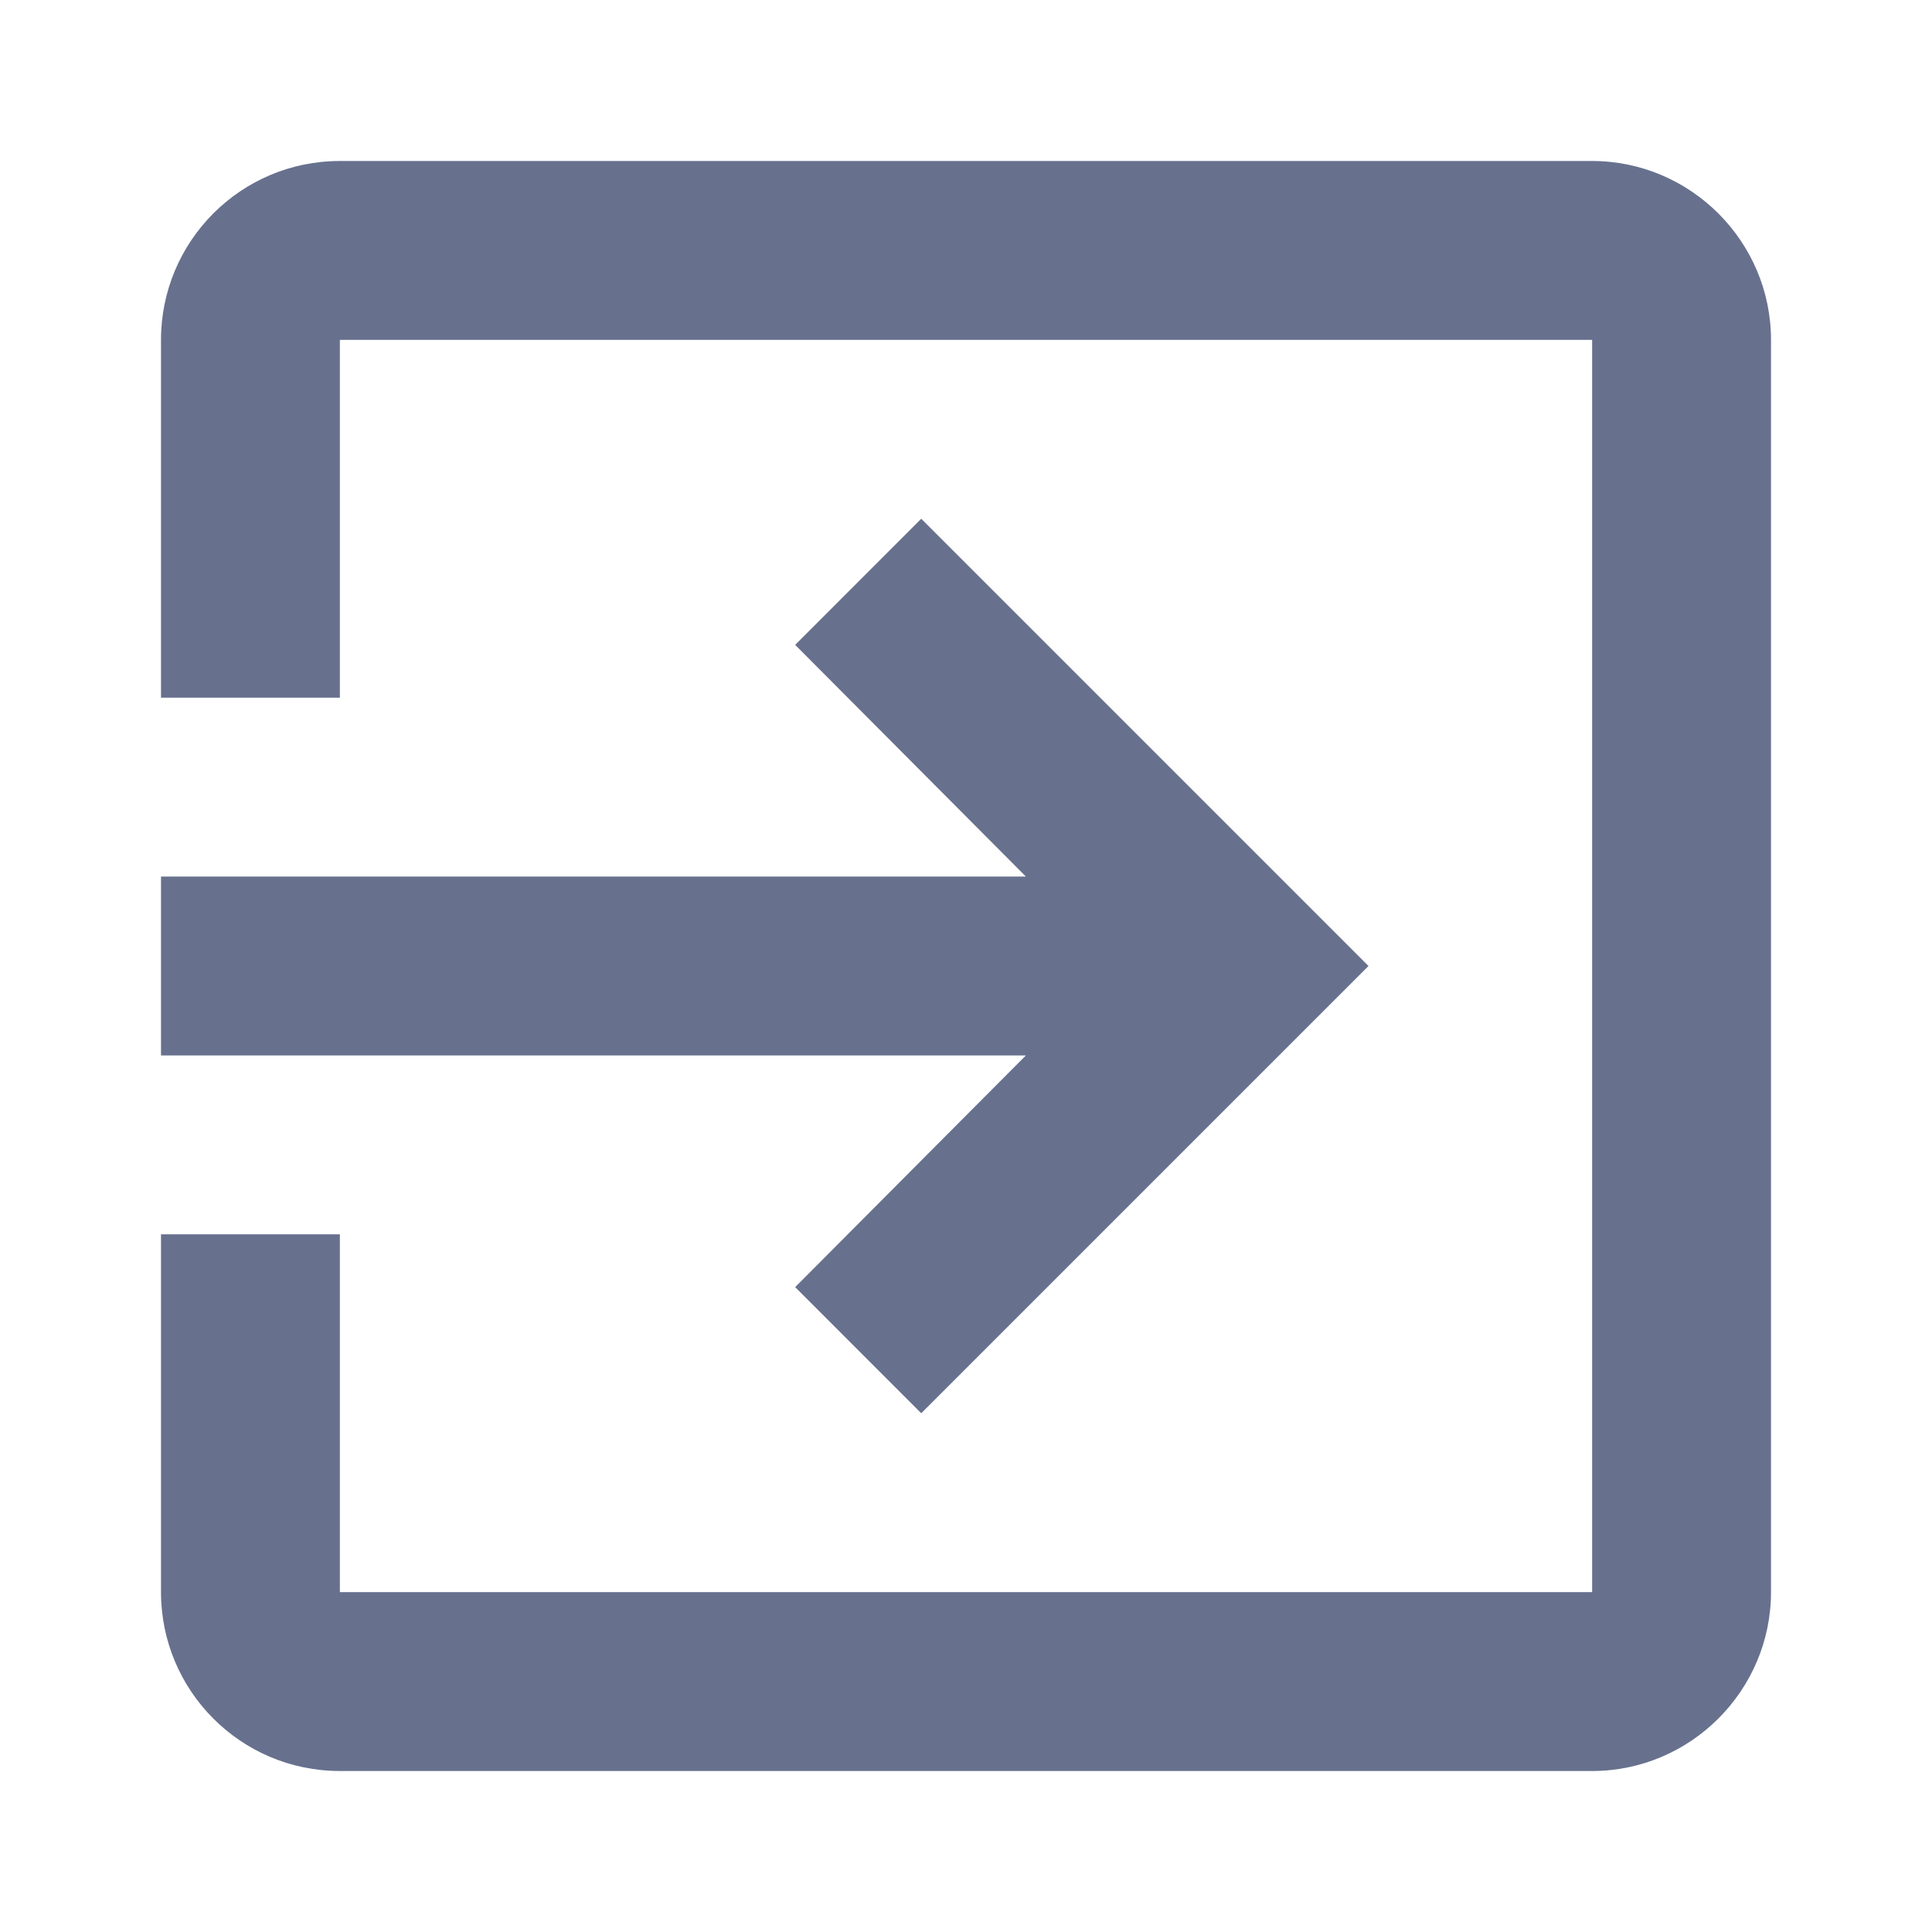
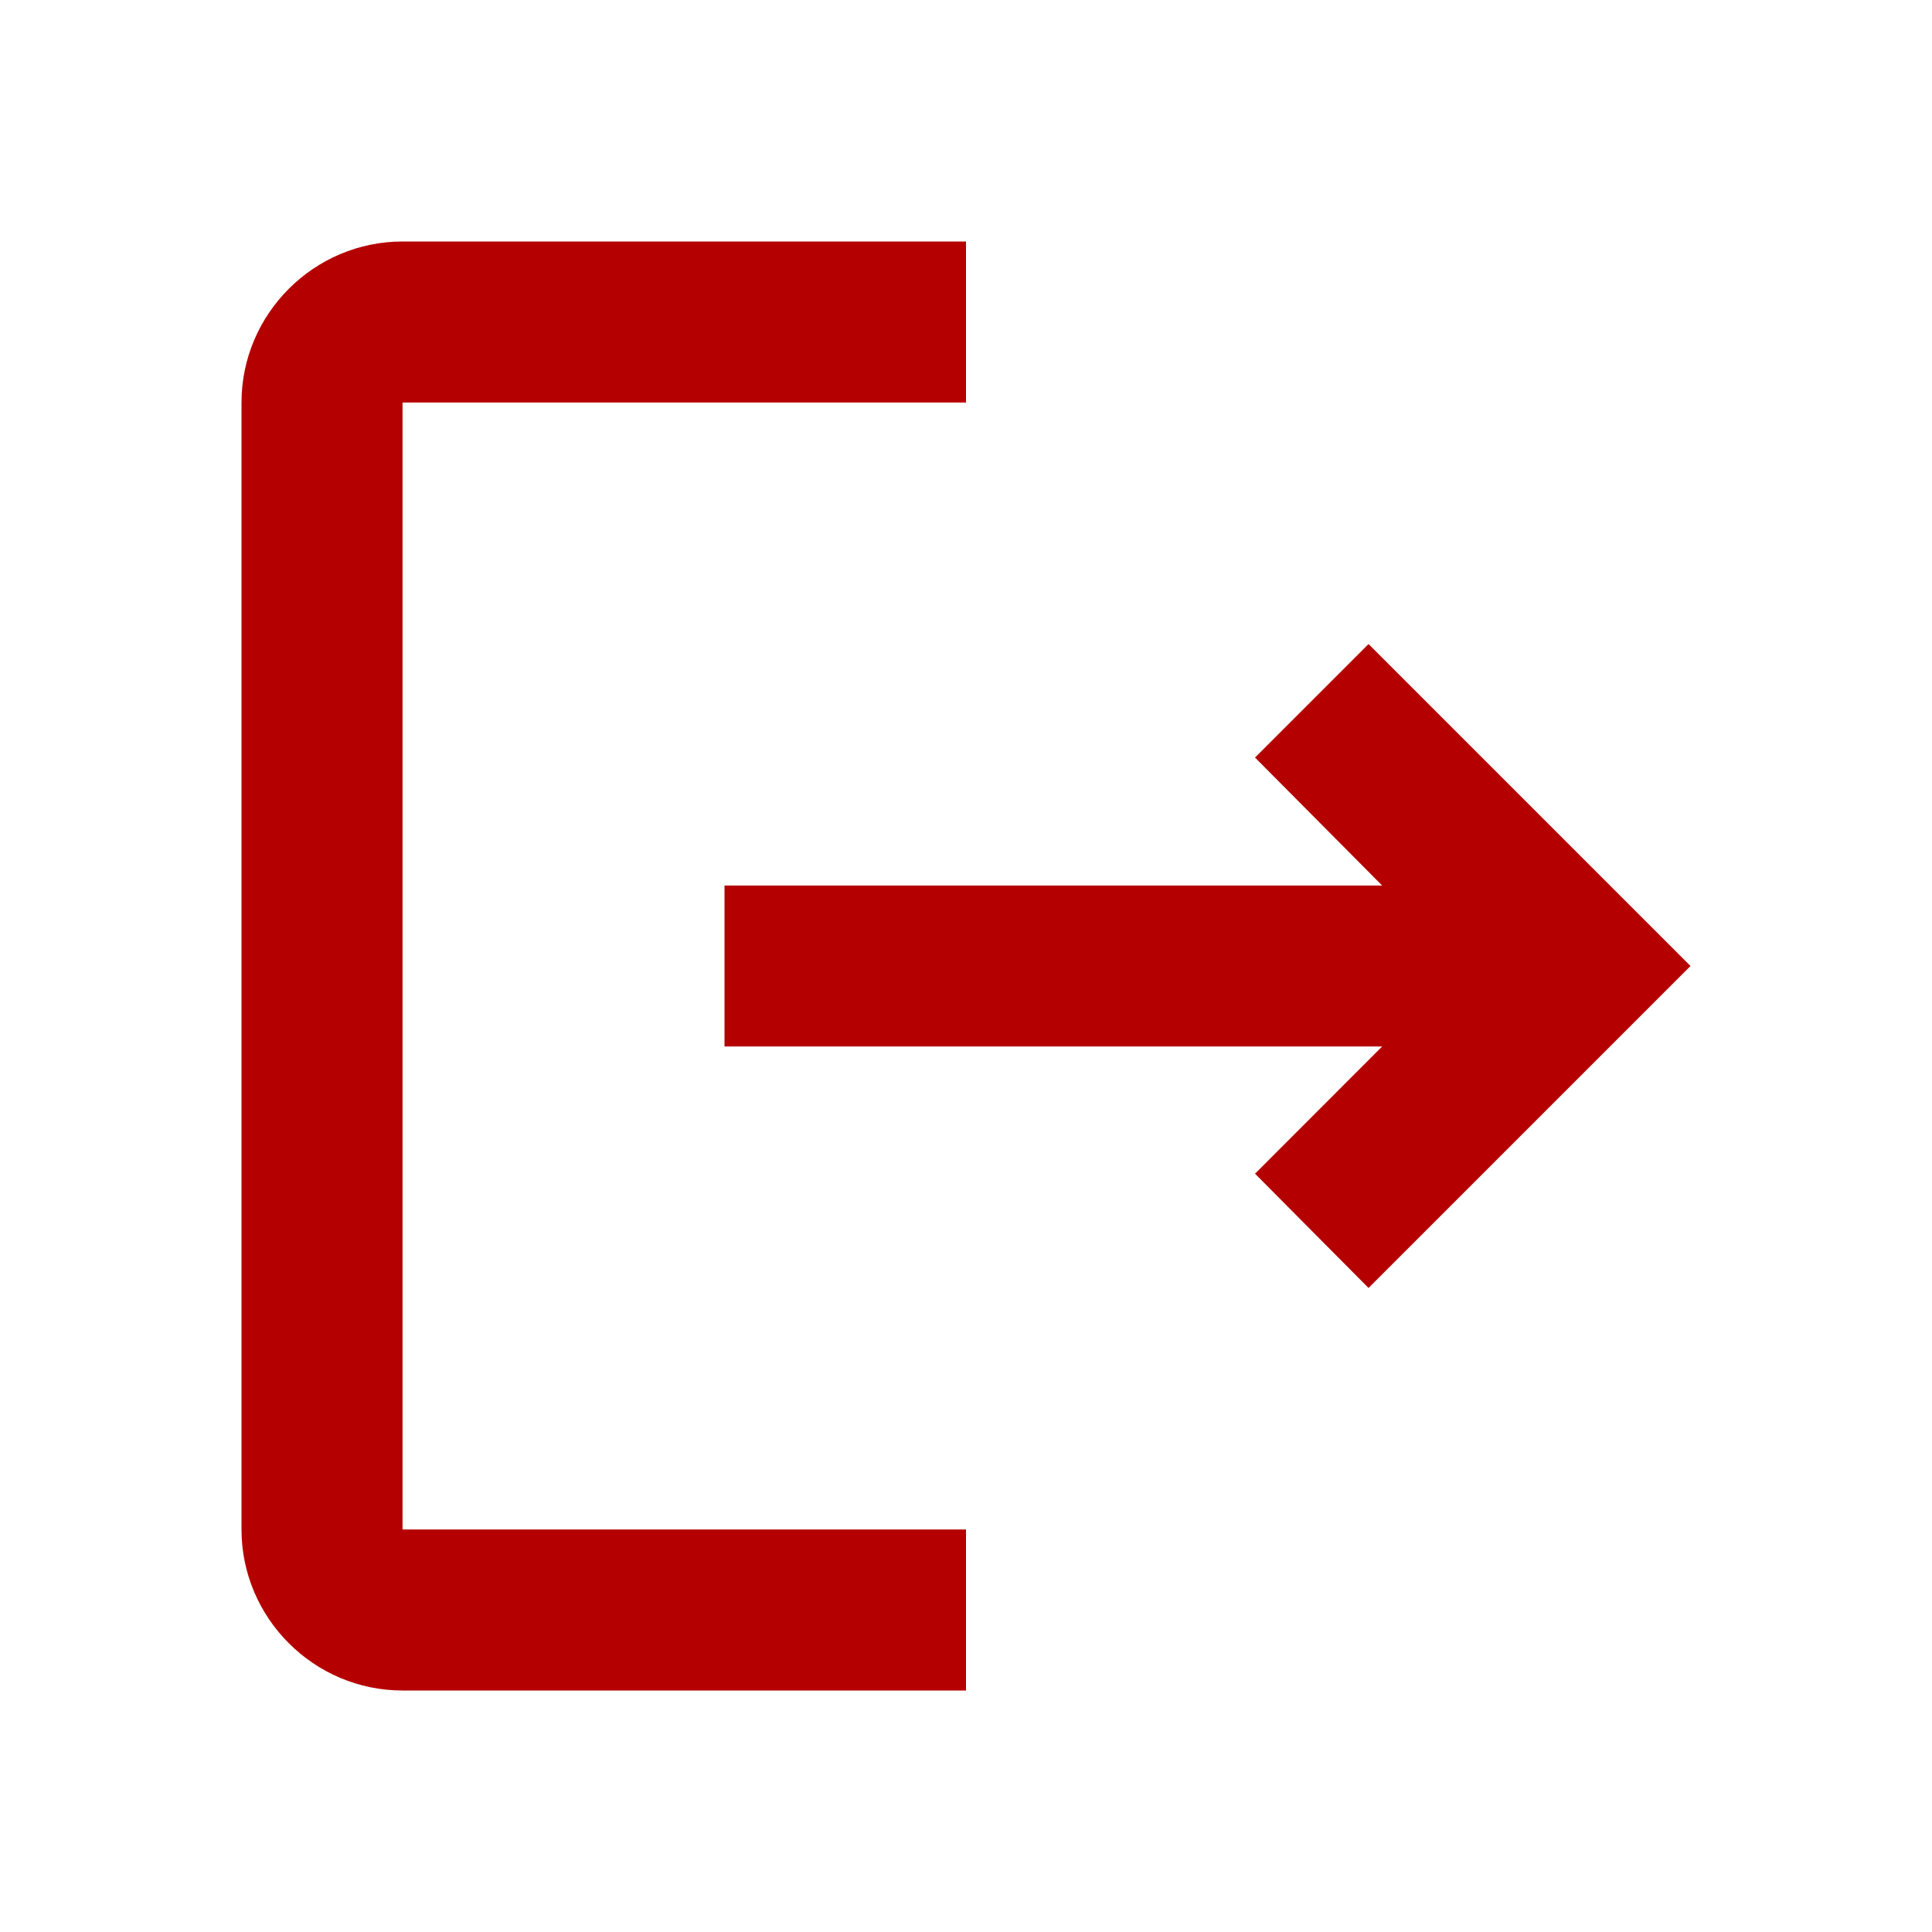
- <svg xmlns="http://www.w3.org/2000/svg" width="24" height="24" viewBox="0 0 24 24" fill="none">
-   <path d="M4.222 2H19.778C21 2 22 3 22 4.222V19.778C22 21 21 22 19.778 22H4.222C2.989 22 2 21 2 19.778V15.333H4.222V19.778H19.778V4.222H4.222V8.667H2V4.222C2 3 2.989 2 4.222 2ZM11.444 17.556L9.878 15.989L12.744 13.111H2V10.889H12.744L9.878 8.011L11.444 6.444L17 12L11.444 17.556Z" fill="#67718E" />
+ <svg xmlns="http://www.w3.org/2000/svg" width="20" height="20" viewBox="0 0 20 20" fill="none">
+   <path d="M14.167 6.667L12.992 7.842L14.308 9.167H7.5V10.833H14.308L12.992 12.15L14.167 13.333L17.5 10L14.167 6.667ZM4.167 4.167H10V2.5H4.167C3.25 2.5 2.5 3.25 2.5 4.167V15.833C2.5 16.75 3.25 17.5 4.167 17.5H10V15.833H4.167V4.167Z" fill="#B50000" />
</svg>
